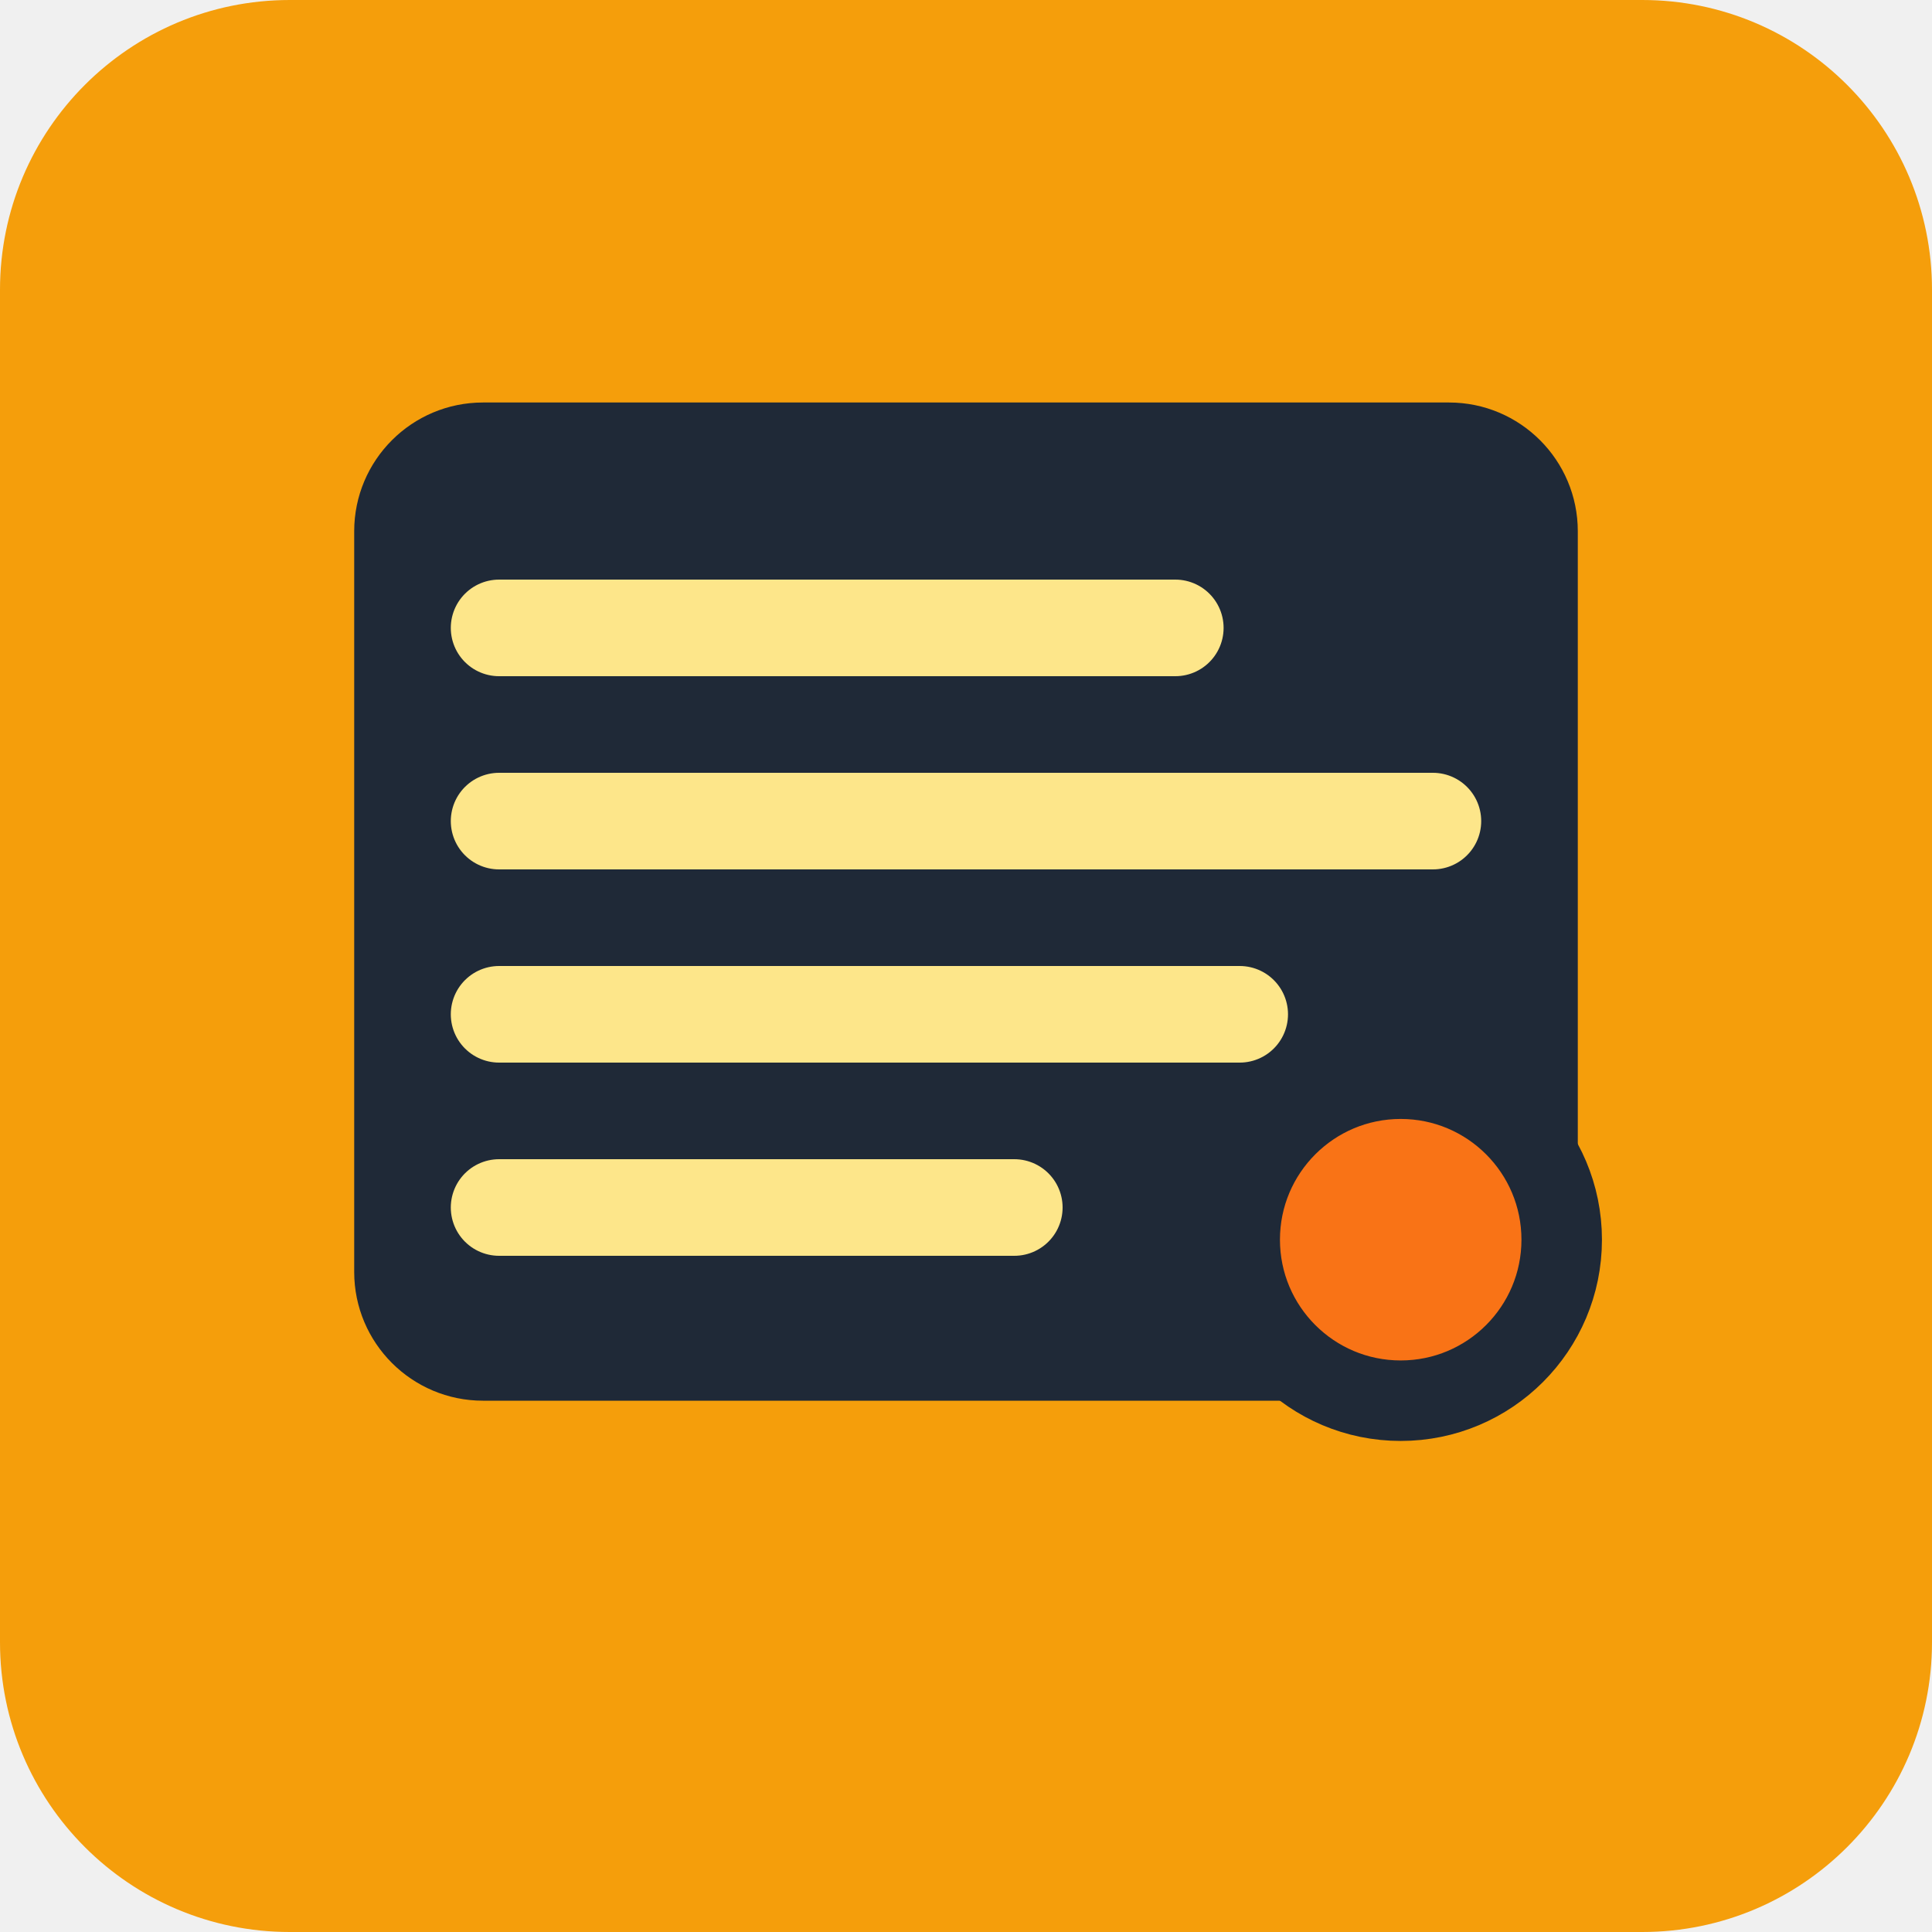
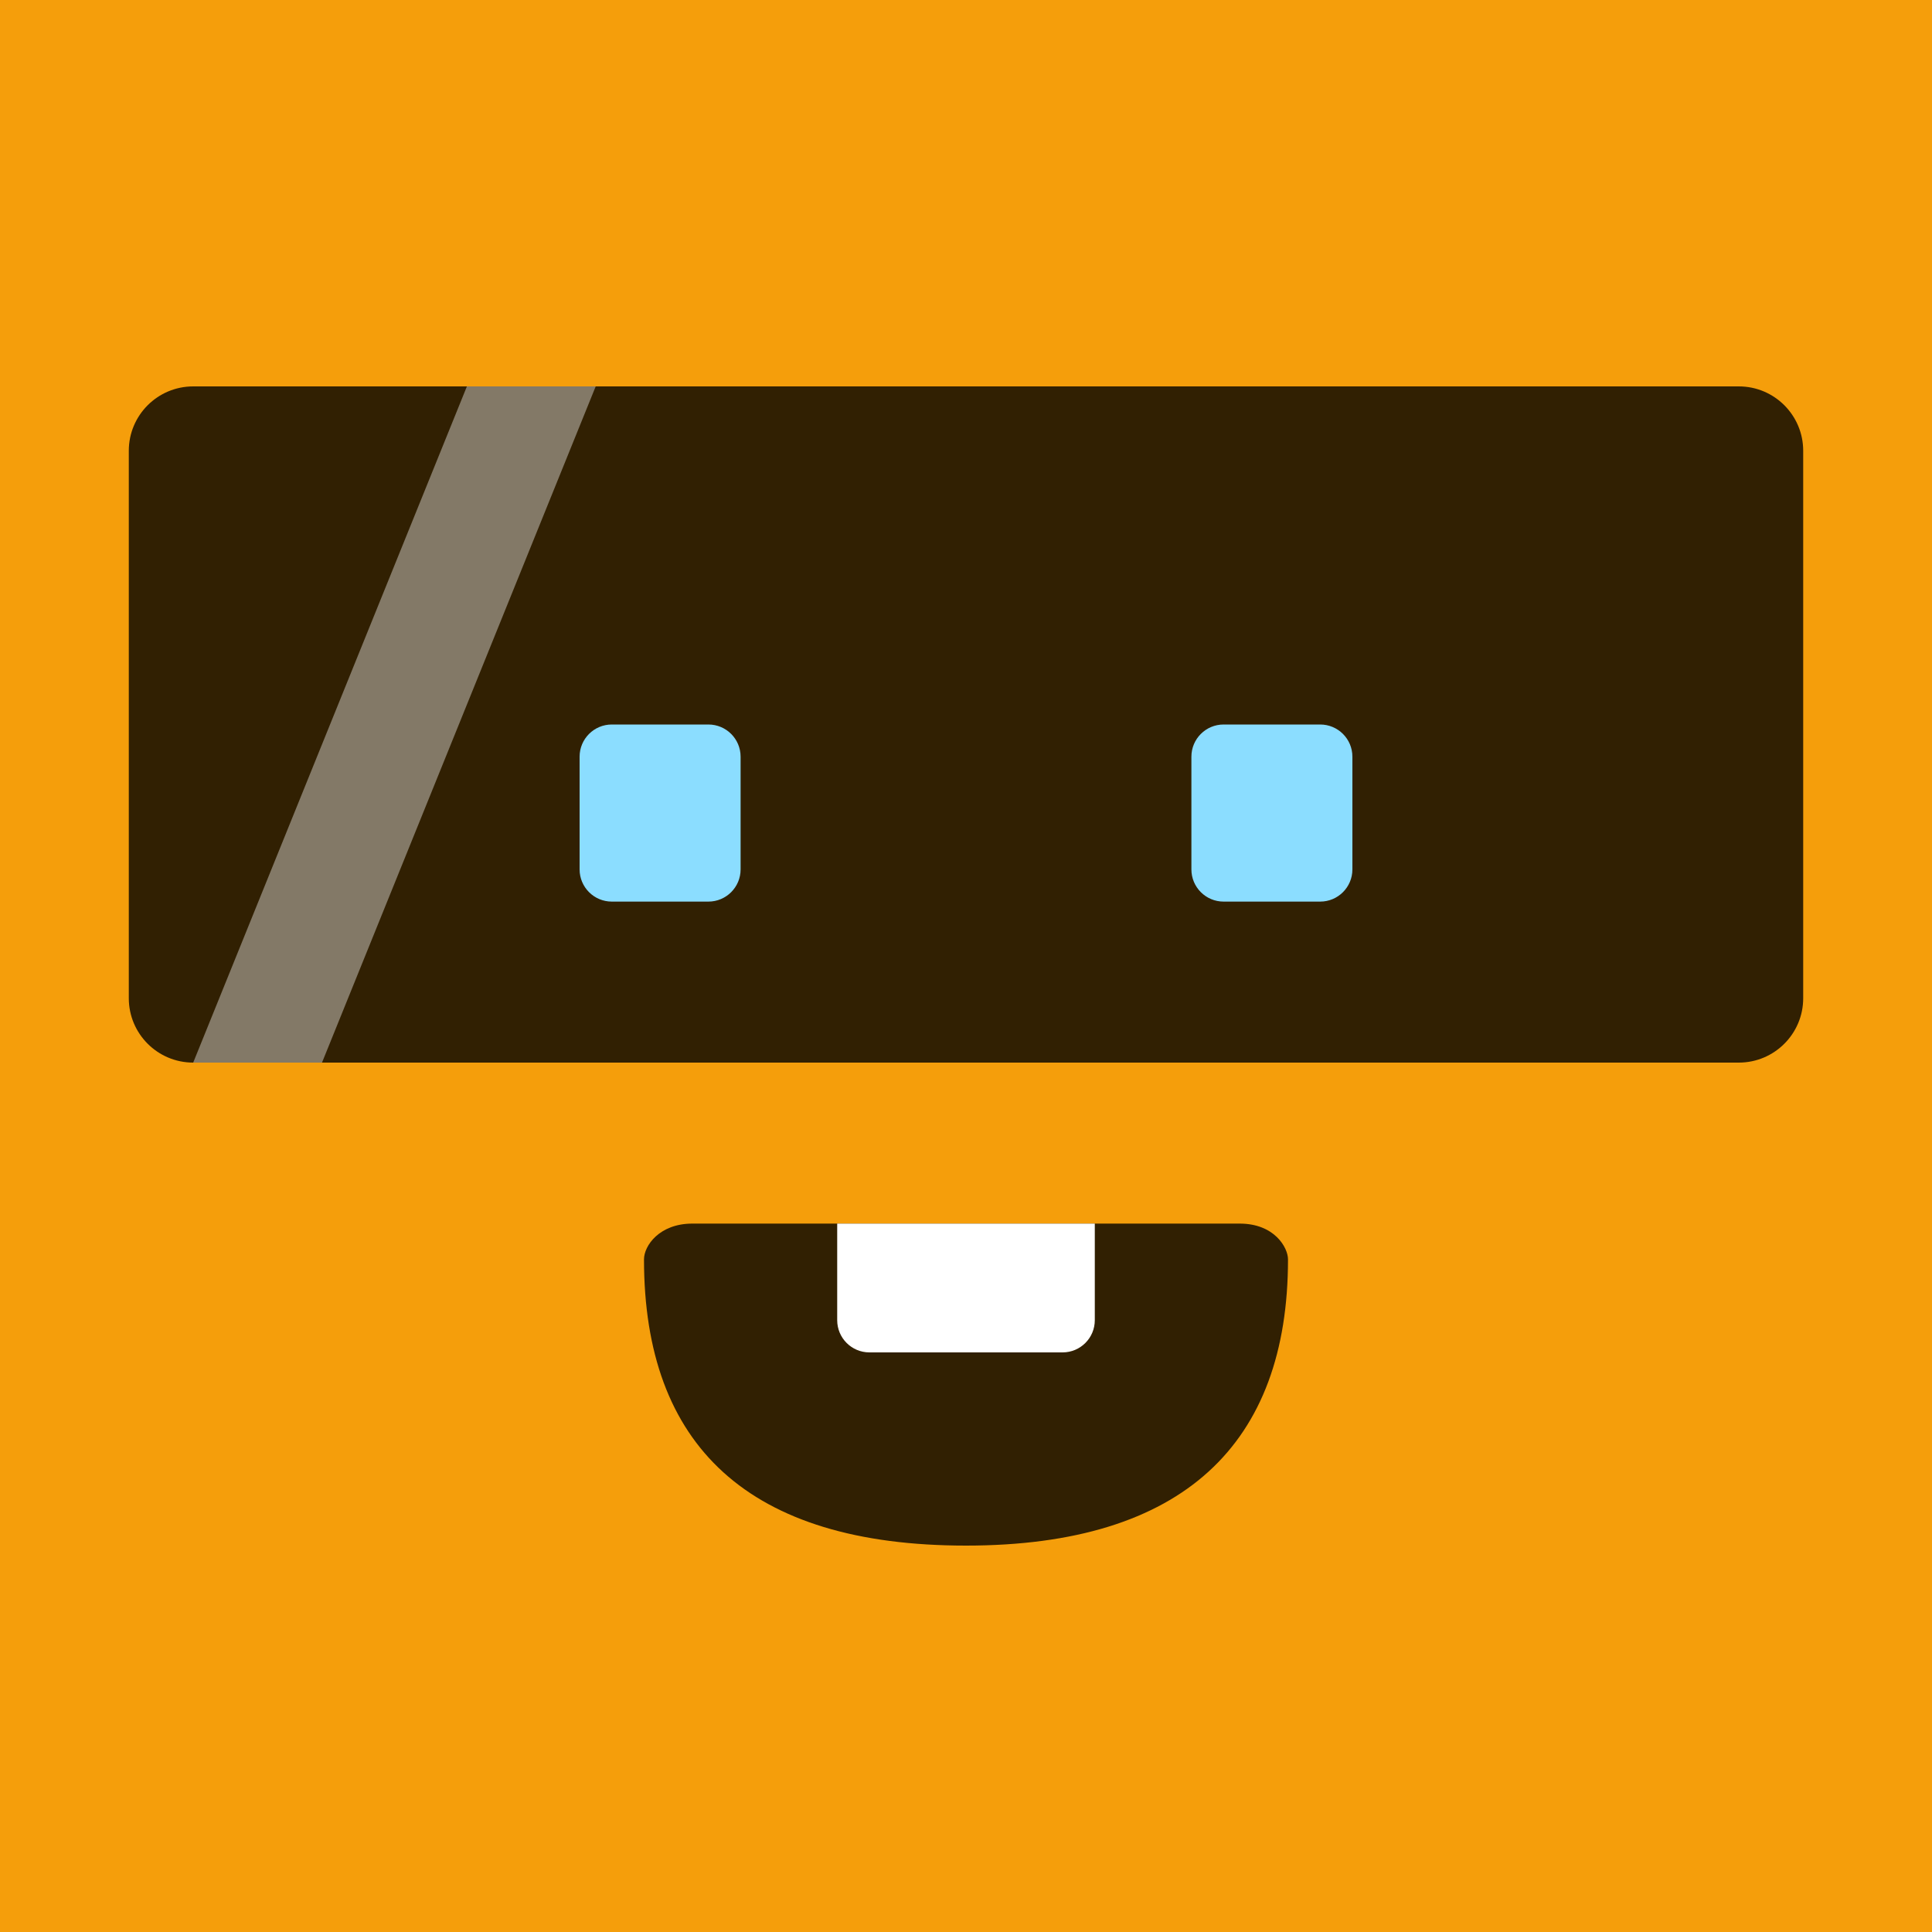
- <svg xmlns="http://www.w3.org/2000/svg" viewBox="0 0 120 120" fill="none">
-   <rect width="120" height="120" rx="18" fill="#F59E0B" />
-   <rect x="22" y="25" width="76" height="62" rx="8" fill="#1F2937" />
-   <path d="M31 39h42M31 51h58M31 63h46M31 75h32" stroke="#FDE68A" stroke-width="6" stroke-linecap="round" />
-   <circle cx="87" cy="77" r="10" fill="#F97316" stroke="#1F2937" stroke-width="5" />
+ <svg xmlns="http://www.w3.org/2000/svg" viewBox="0 0 120 120" fill="none" shape-rendering="auto">
+   <mask id="viewboxMask">
+     <rect width="120" height="120" rx="0" ry="0" x="0" y="0" fill="#fff" />
+   </mask>
+   <g mask="url(#viewboxMask)">
+     <rect fill="#f59e0b" width="120" height="120" x="0" y="0" />
+     <g transform="translate(22 68)">
+       <path fill-rule="evenodd" clip-rule="evenodd" d="M18 10.22C18 21.78 24.47 28 38 28c13.52 0 20-6.34 20-17.78C58 9.5 57.17 8 55 8H21c-2.05 0-3 1.38-3 2.22Z" fill="#000" fill-opacity=".8" />
+       <mask id="mouthSmile02-a" style="mask-type:luminance" maskUnits="userSpaceOnUse" x="18" y="8" width="40" height="20">
+         <path fill-rule="evenodd" clip-rule="evenodd" d="M18 10.22C18 21.78 24.47 28 38 28c13.52 0 20-6.34 20-17.78C58 9.5 57.17 8 55 8H21c-2.05 0-3 1.38-3 2.22Z" fill="#fff" />
+       </mask>
+       <g mask="url(#mouthSmile02-a)">
+         <rect x="30" y="2" width="16" height="14" rx="2" fill="#fff" />
+       </g>
+     </g>
+     <g transform="translate(8 20)">
+       <rect y="4" width="104" height="42" rx="4" fill="#000" fill-opacity=".8" />
+       <rect x="28" y="25" width="10" height="11" rx="2" fill="#8BDDFF" />
+       <rect x="66" y="25" width="10" height="11" rx="2" fill="#8BDDFF" />
+       <path fill-rule="evenodd" clip-rule="evenodd" d="M21 4h8L12 46H4L21 4Z" fill="#fff" fill-opacity=".4" />
+     </g>
+   </g>
</svg>
